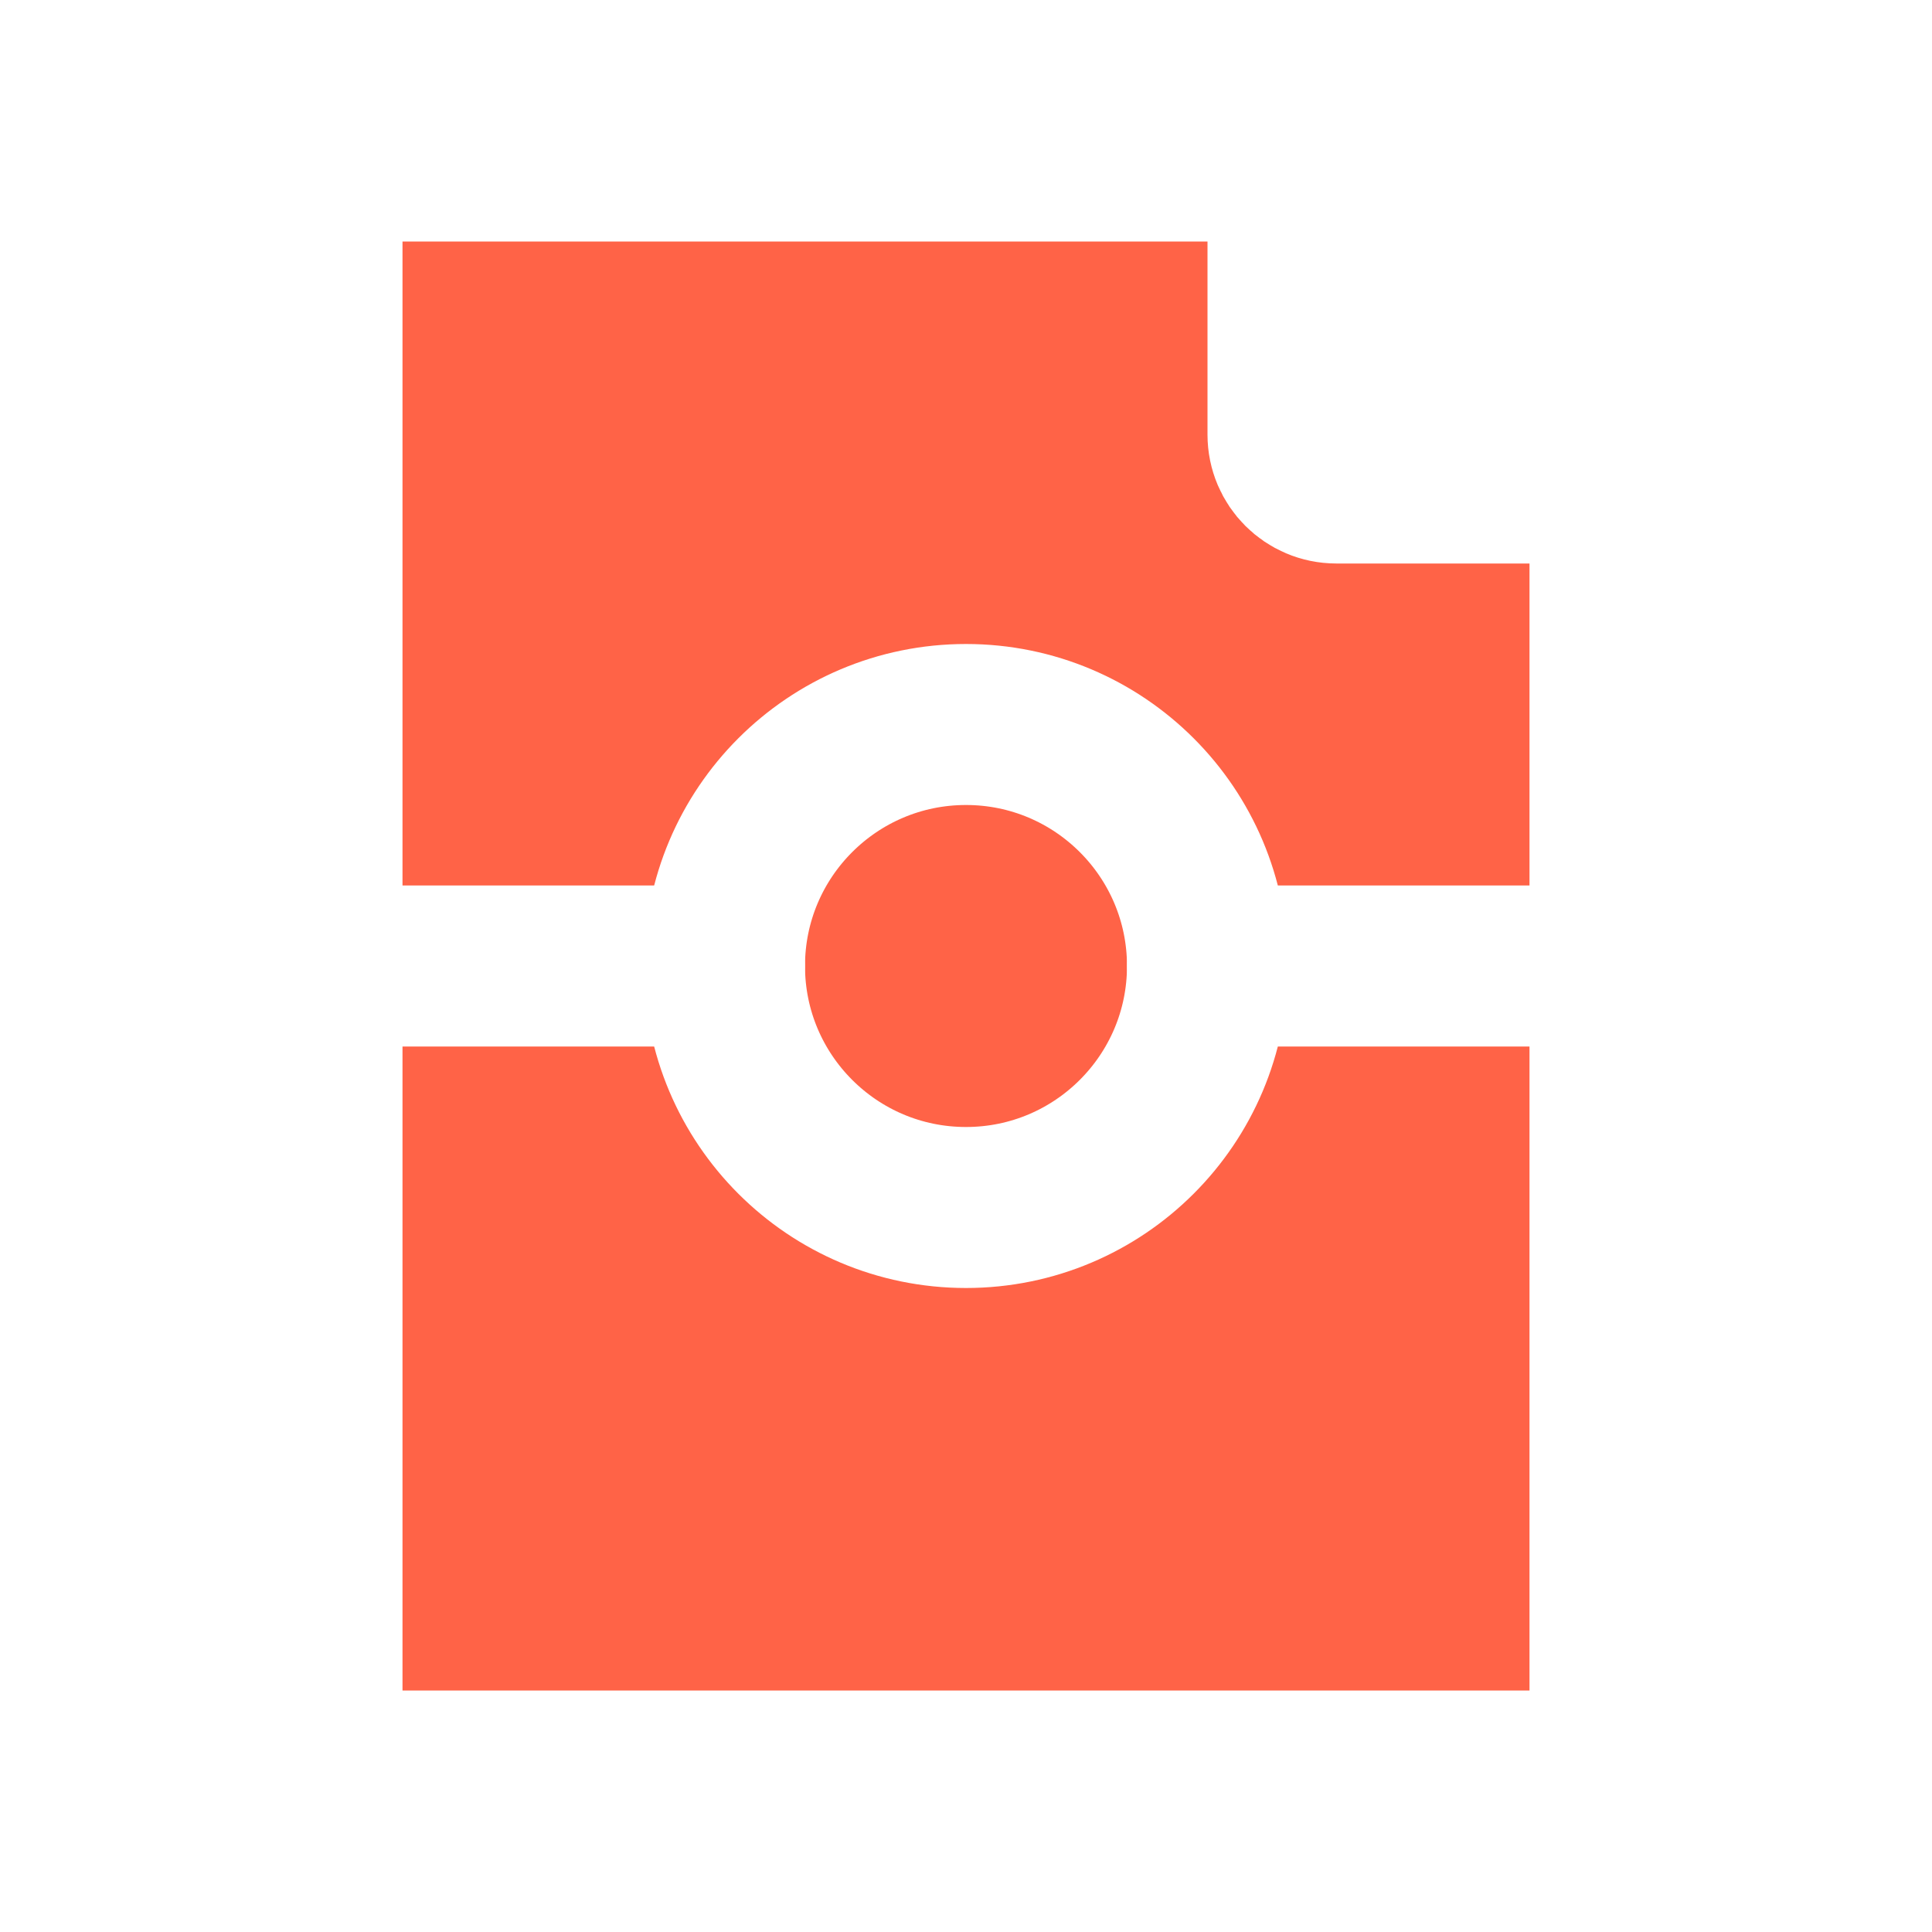
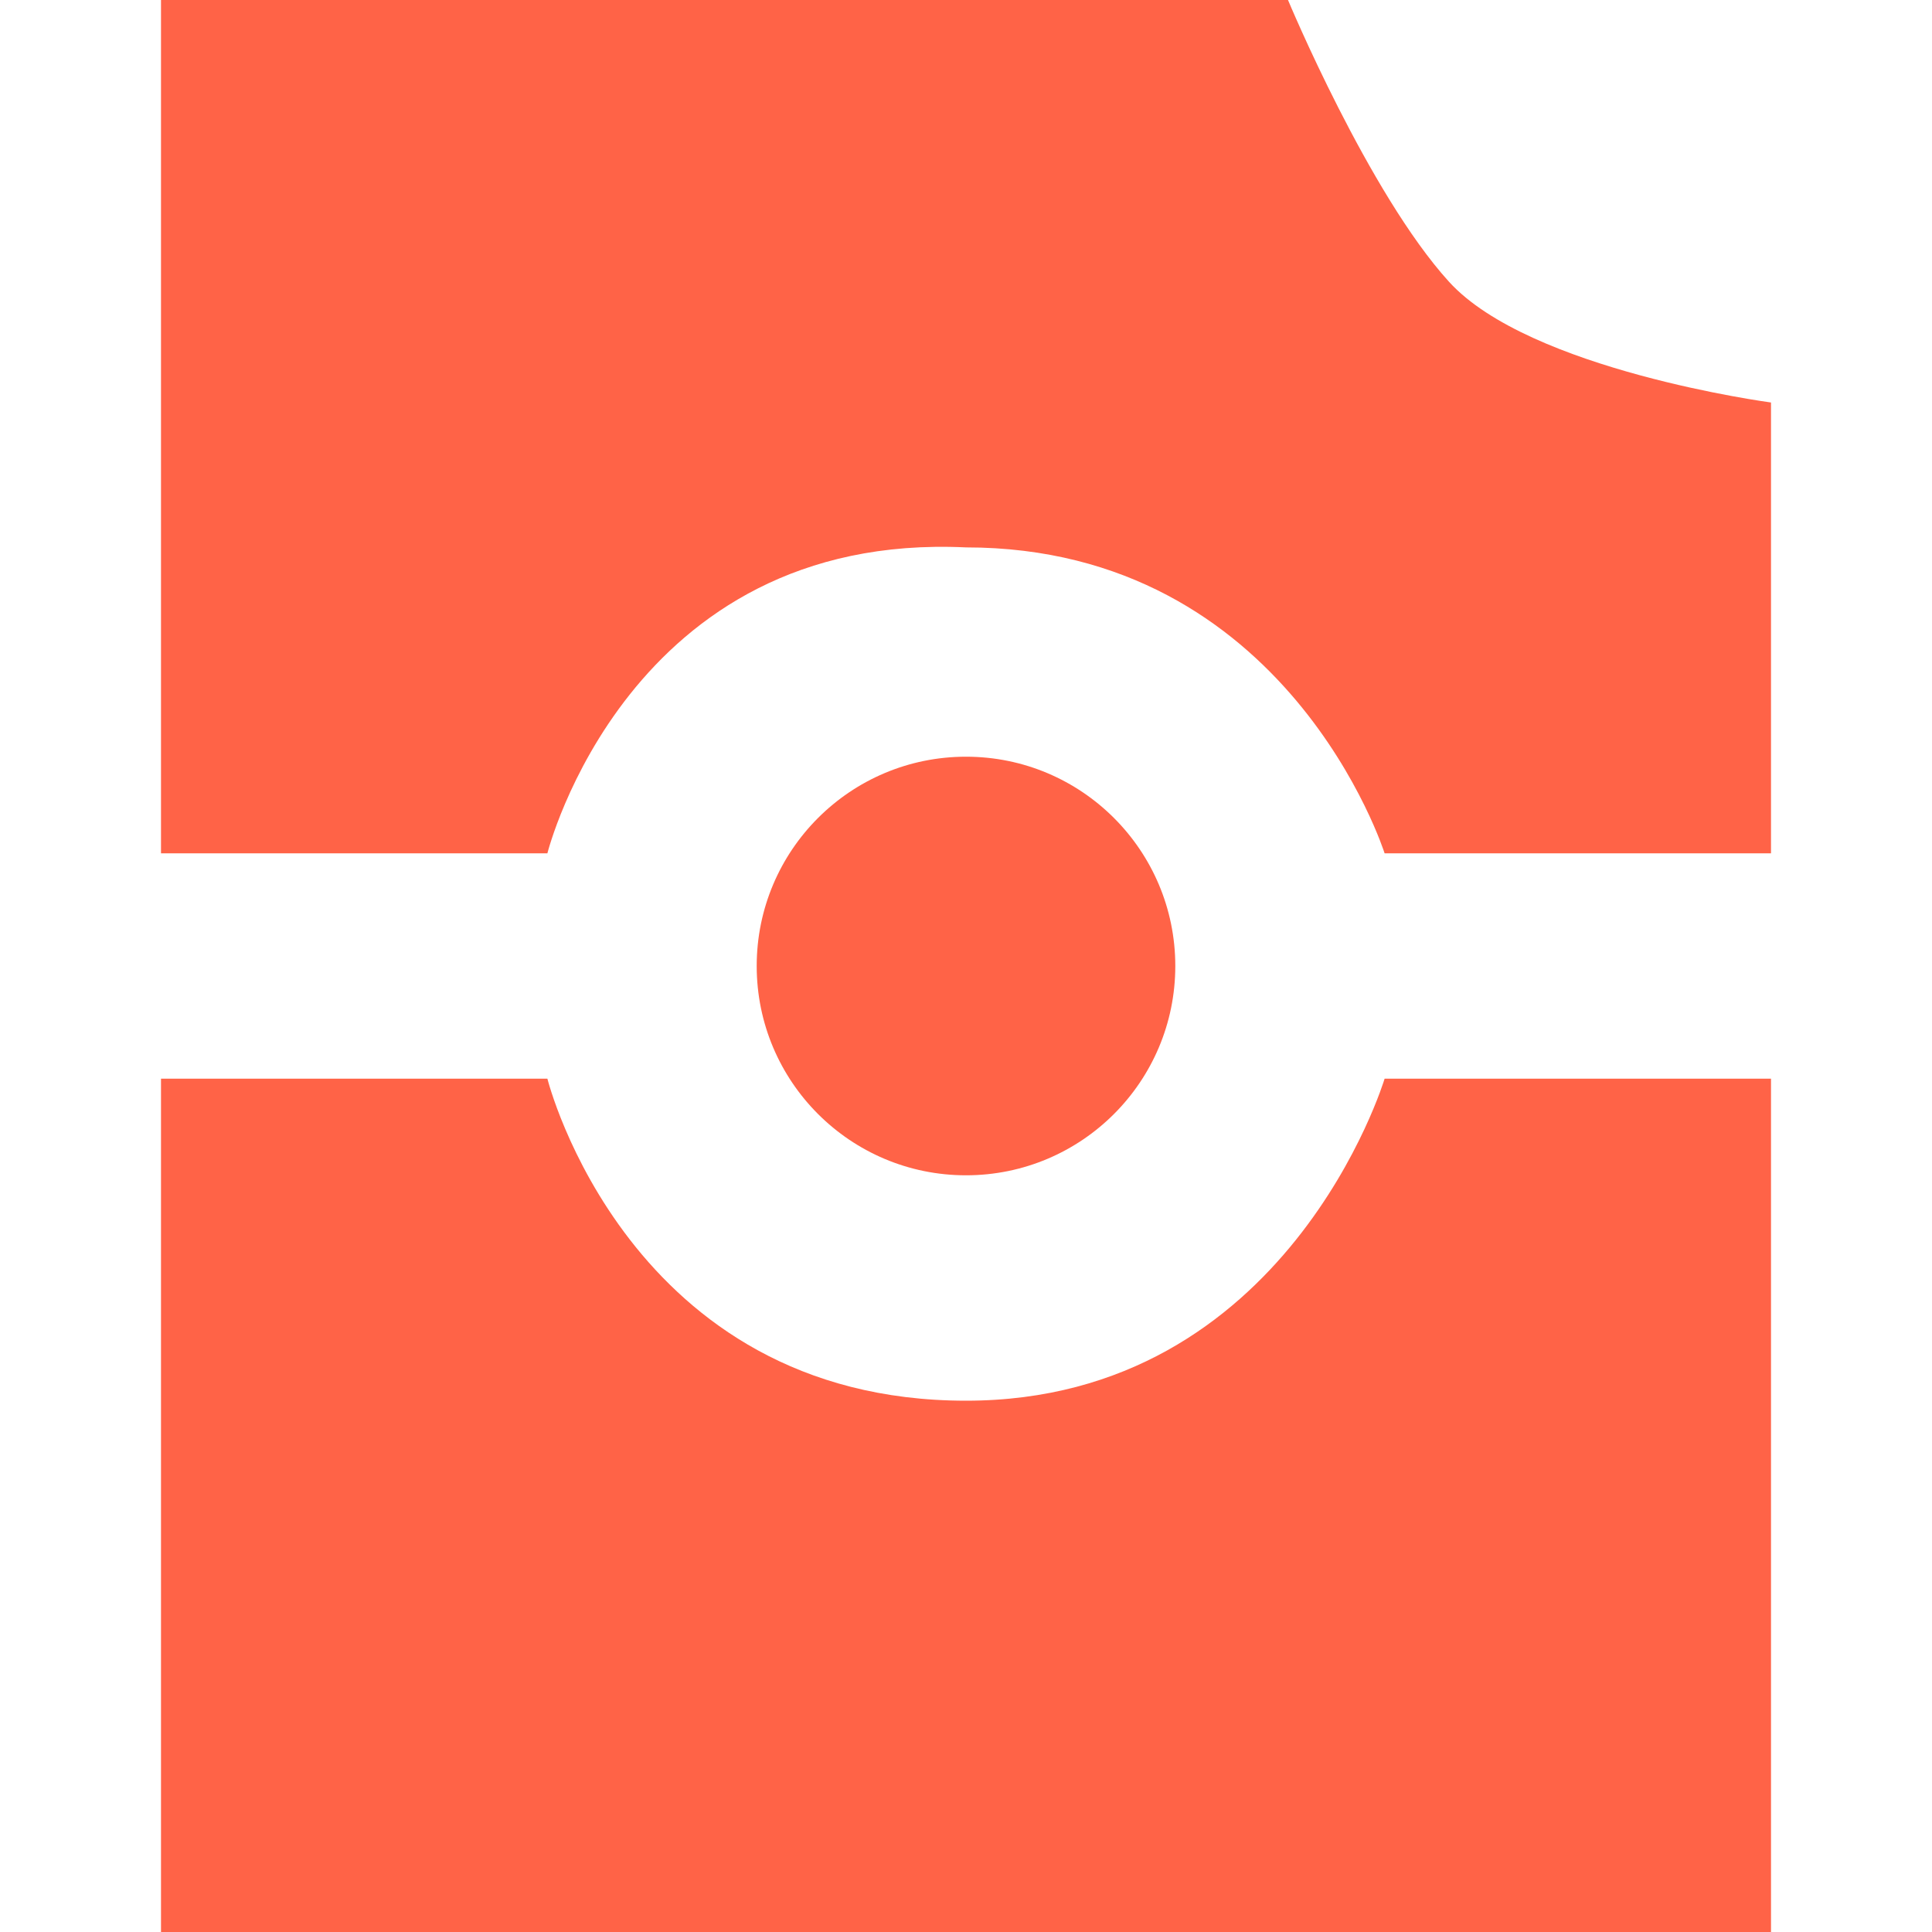
- <svg xmlns="http://www.w3.org/2000/svg" width="24" height="24" stroke-width="2" viewBox="0 0 24 24" color="white" fill="tomato">
-   <path d="M4 21.4V2.6C4 2.269 4.269 2 4.6 2H16.252C16.411 2 16.563 2.063 16.676 2.176L19.824 5.324C19.937 5.437 20 5.589 20 5.749V21.4C20 21.731 19.731 22 19.4 22H4.6C4.269 22 4 21.731 4 21.4Z" stroke="currentColor" stroke-linecap="round" stroke-linejoin="round" />
-   <path d="M16 5.4V2.354C16 2.158 16.158 2 16.354 2C16.447 2 16.537 2.037 16.604 2.104L19.896 5.396C19.963 5.463 20 5.553 20 5.646C20 5.842 19.842 6 19.646 6H16.6C16.269 6 16 5.731 16 5.4Z" fill="currentColor" stroke="currentColor" stroke-linecap="round" stroke-linejoin="round" />
-   <path d="M12 15C13.657 15 15 13.657 15 12C15 10.343 13.657 9 12 9C10.343 9 9 10.343 9 12C9 13.657 10.343 15 12 15Z" stroke="currentColor" stroke-linecap="round" stroke-linejoin="round" />
-   <path d="M9 12H3" stroke="currentColor" stroke-linecap="round" stroke-linejoin="round" />
-   <path d="M15 12L21 12" stroke="currentColor" stroke-linecap="round" stroke-linejoin="round" />
+ <svg xmlns="http://www.w3.org/2000/svg" width="24" height="24" stroke-width="2" viewBox="0 0 24 24" fill="tomato">
+   <path d="m 2,13.4 h 4.8 c 0,0 1,4 5.2,4 4,0 5.2,-4 5.2,-4 H 22 V 24 H 2 Z" />
+   <path d="m 2,0 v 10.6 h 4.8 c 0,0 1,-4 5.2,-3.8 4,0 5.2,3.8 5.2,3.8 H 22 V 5 C 22,5 19,4.6 18,3.5 17,2.4 16,0 16,0" />
+   <circle cx="12" cy="12" r="2.6" />
</svg>
